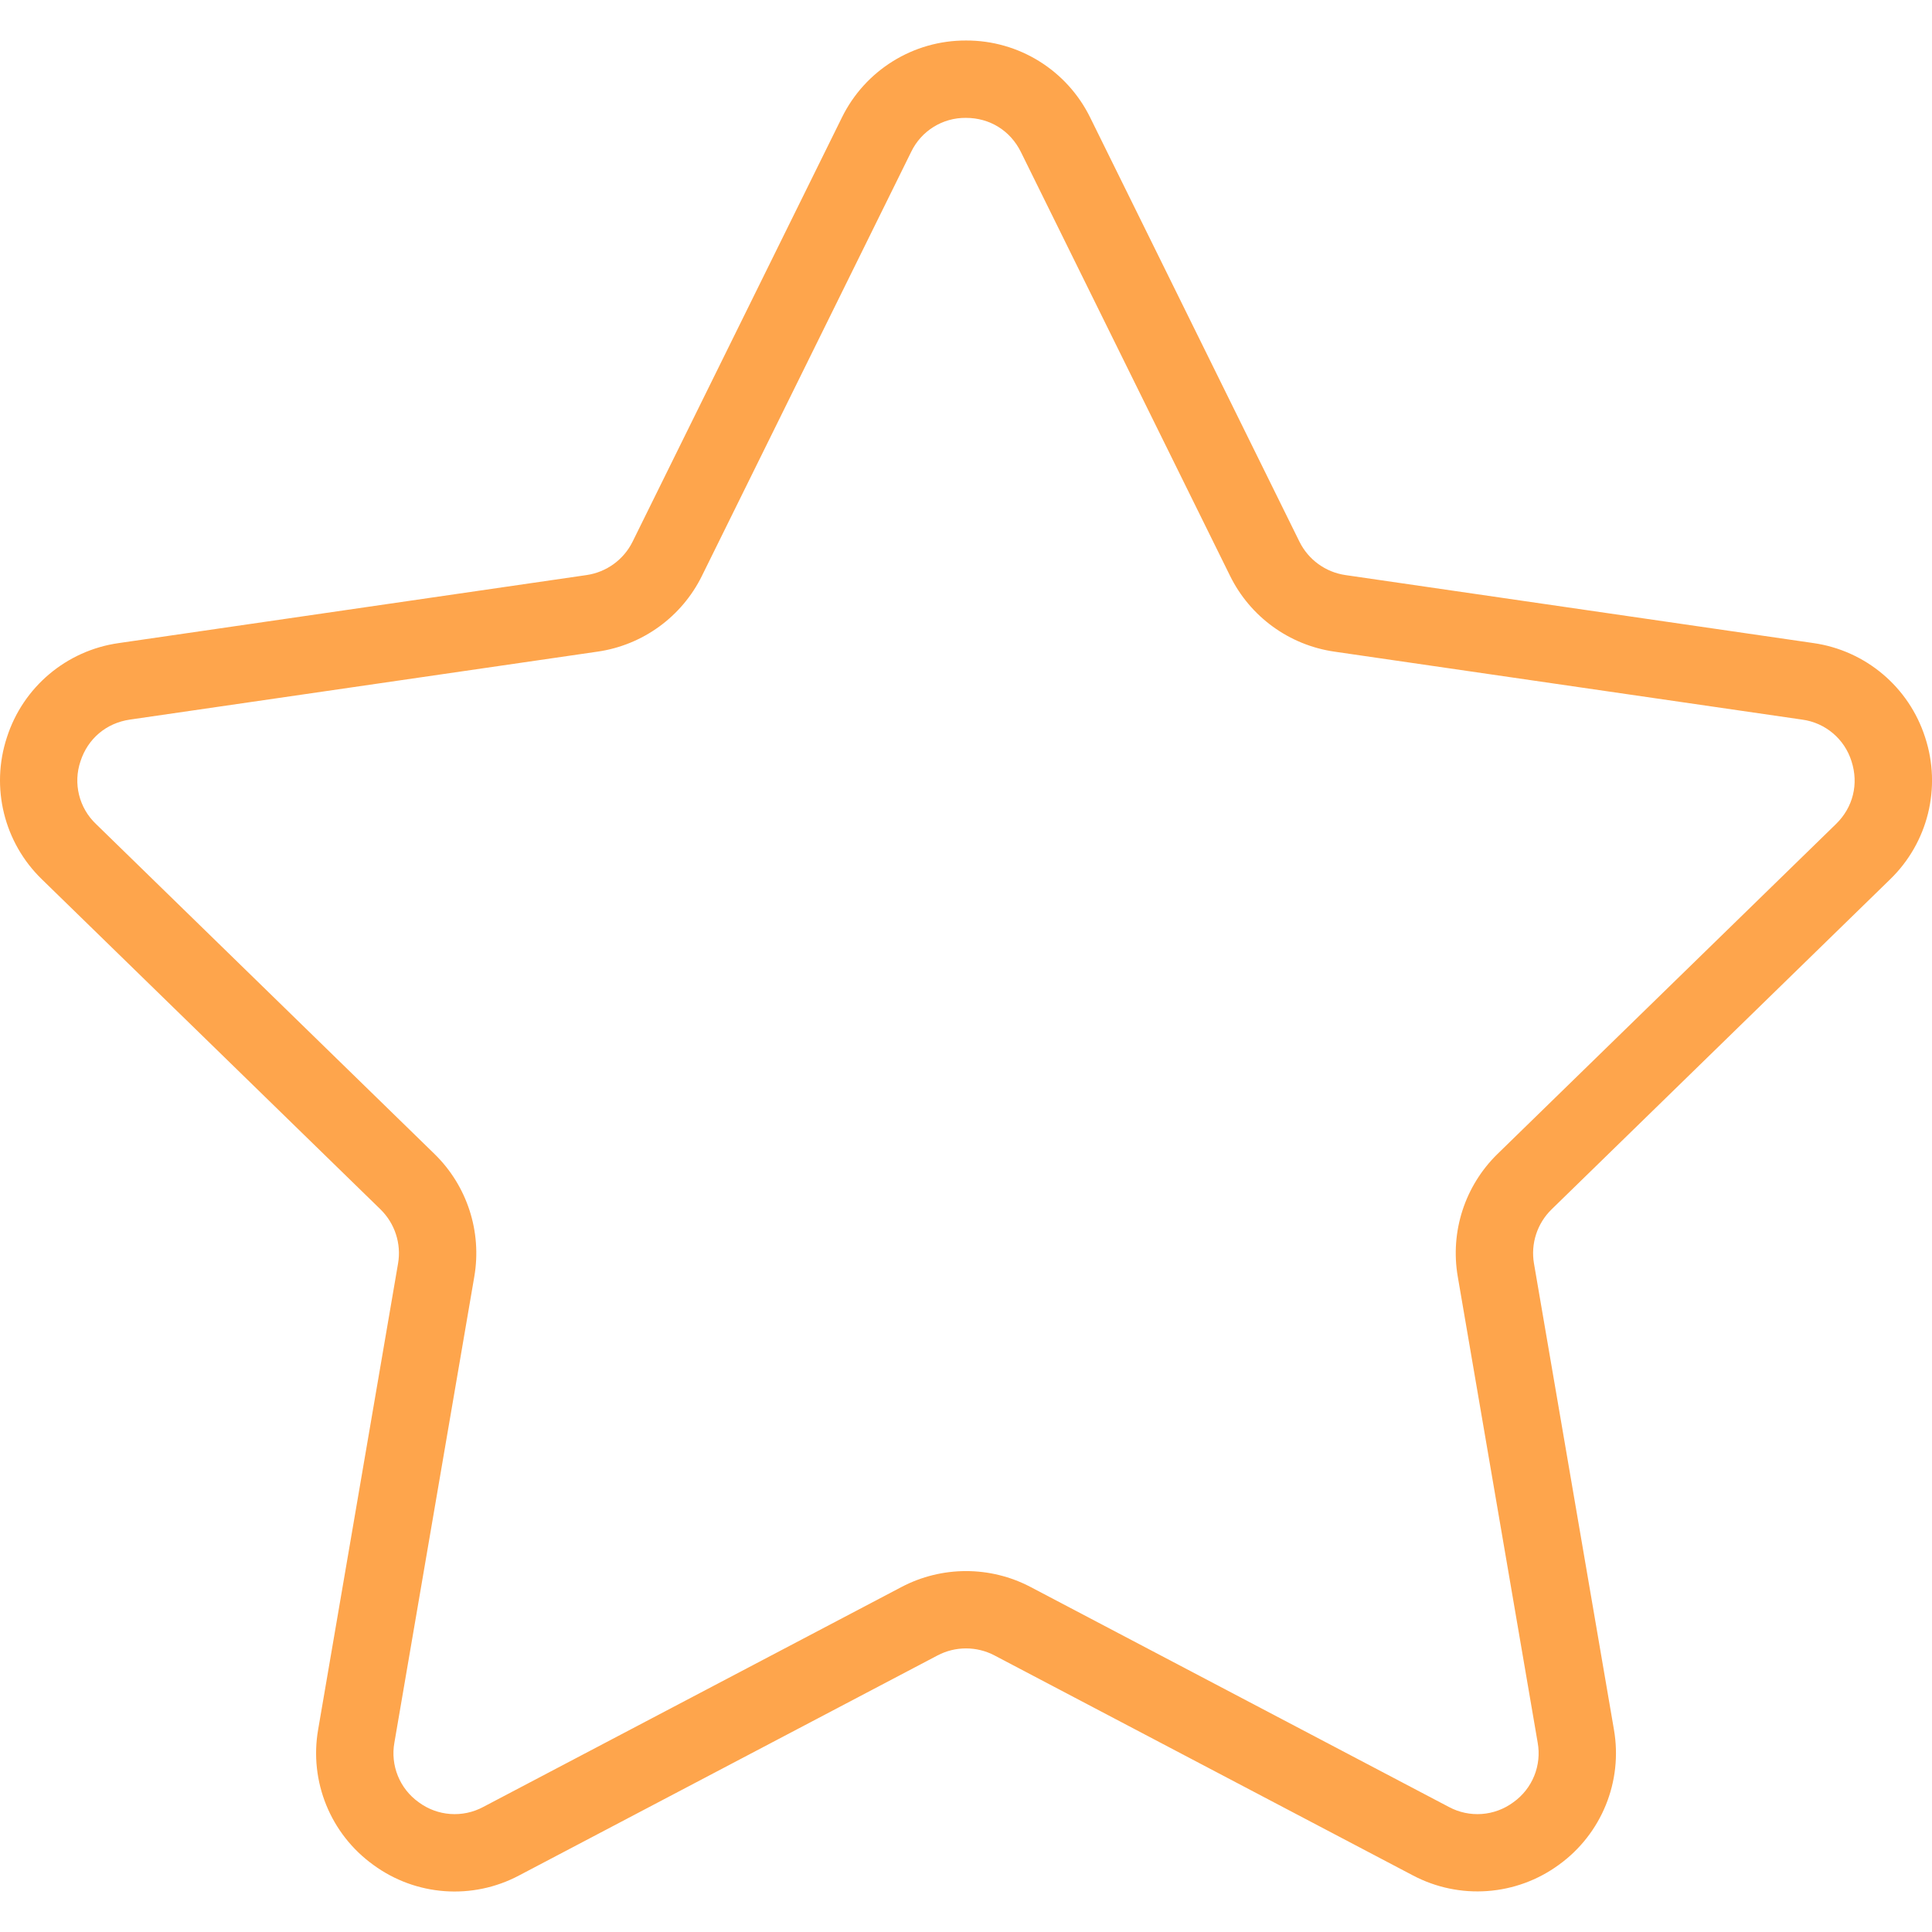
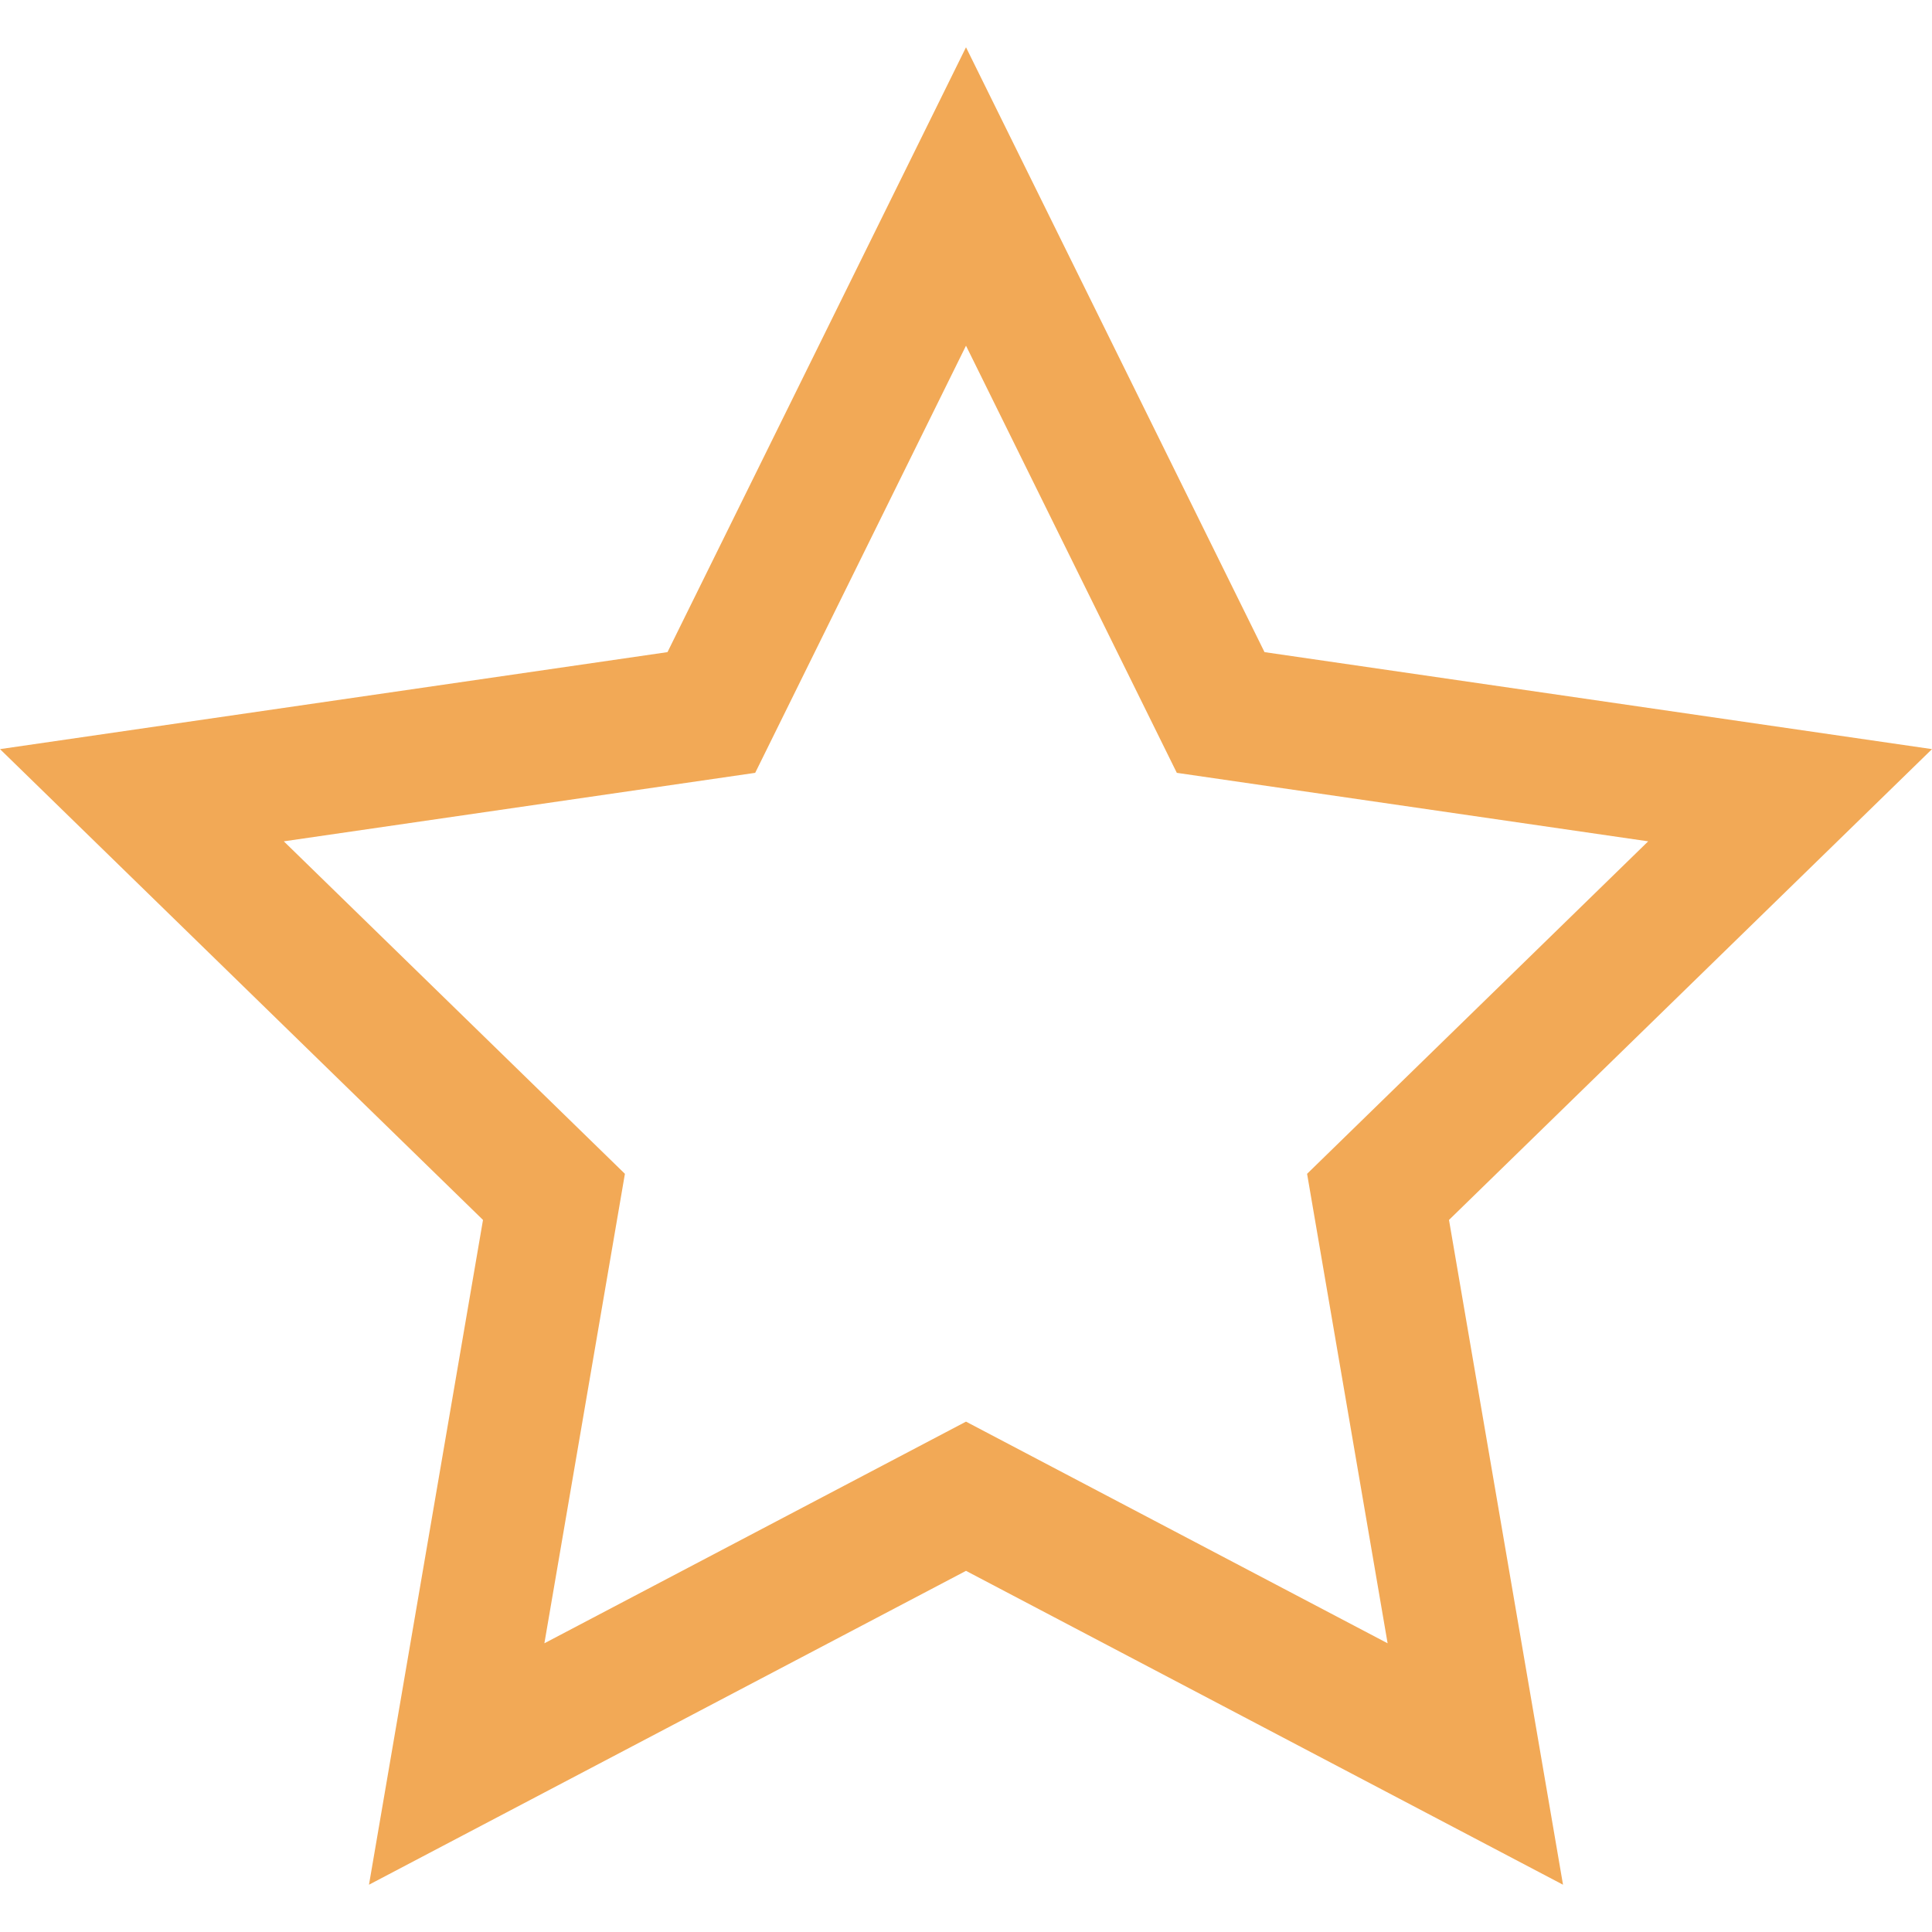
- <svg xmlns="http://www.w3.org/2000/svg" t="1519543693040" class="icon" style="" viewBox="0 0 1024 1024" version="1.1" p-id="5607" width="200" height="200">
+ <svg xmlns="http://www.w3.org/2000/svg" t="1546049522176" class="icon" style="" viewBox="0 0 1024 1024" version="1.1" p-id="1285" width="200" height="200">
  <defs>
    <style type="text/css" />
  </defs>
-   <path d="M1001.782 466.09a72.996 72.996 0 0 0 18.577-75.272 72.996 72.996 0 0 0-59.299-49.99l-247.942-36.027a32.397 32.397 0 0 1-24.4-17.736L577.87 62.396a72.996 72.996 0 0 0-65.861-40.927 72.996 72.996 0 0 0-65.84 40.927L335.301 287.064c-4.716 9.576-13.861 16.199-24.421 17.736L62.938 340.848A72.935 72.935 0 0 0 3.659 390.818a72.996 72.996 0 0 0 18.577 75.272l179.395 174.863c7.648 7.464 11.155 18.208 9.35 28.706L168.639 916.597a72.976 72.976 0 0 0 29.199 71.807 72.832 72.832 0 0 0 77.343 5.598l221.737-116.589a32.459 32.459 0 0 1 30.183 0l221.757 116.589a73.16 73.16 0 0 0 77.343-5.598 72.976 72.976 0 0 0 29.199-71.807L813.038 669.68a32.438 32.438 0 0 1 9.35-28.706l179.395-174.884zM772.643 676.611l42.342 246.916a31.844 31.844 0 0 1-12.897 31.721 31.946 31.946 0 0 1-34.14 2.481l-221.757-116.61a73.571 73.571 0 0 0-68.362 0.021L256.112 957.729a31.987 31.987 0 0 1-34.161-2.481 31.864 31.864 0 0 1-12.897-31.721l42.342-246.916a73.427 73.427 0 0 0-21.12-65l-179.415-174.884a31.782 31.782 0 0 1-8.202-33.238c3.896-12.016 13.677-20.259 26.164-22.083l247.921-36.027a73.324 73.324 0 0 0 55.301-40.169l110.868-224.669a31.803 31.803 0 0 1 29.076-18.065c12.631 0 23.498 6.746 29.096 18.065l110.868 224.669a73.304 73.304 0 0 0 55.28 40.169l247.942 36.027a31.823 31.823 0 0 1 26.164 22.083c3.896 11.995 0.841 24.421-8.202 33.238l-179.395 174.863a73.406 73.406 0 0 0-21.099 65.02z" fill="#FEA54C" p-id="5608" />
+   <path d="M1024 397.05l-353.78-51.408L512 25.06l-158.216 320.582L0 397.05l256 249.538L195.568 998.94 512 832.582l316.432 166.358-60.434-352.352L1024 397.05zM512 753.498l-223.462 117.48 42.676-248.83-180.786-176.222 249.84-36.304L512 183.226l111.736 226.396 249.836 36.304-180.788 176.222 42.678 248.83L512 753.498z" p-id="1286" fill="#f2a956" />
</svg>
